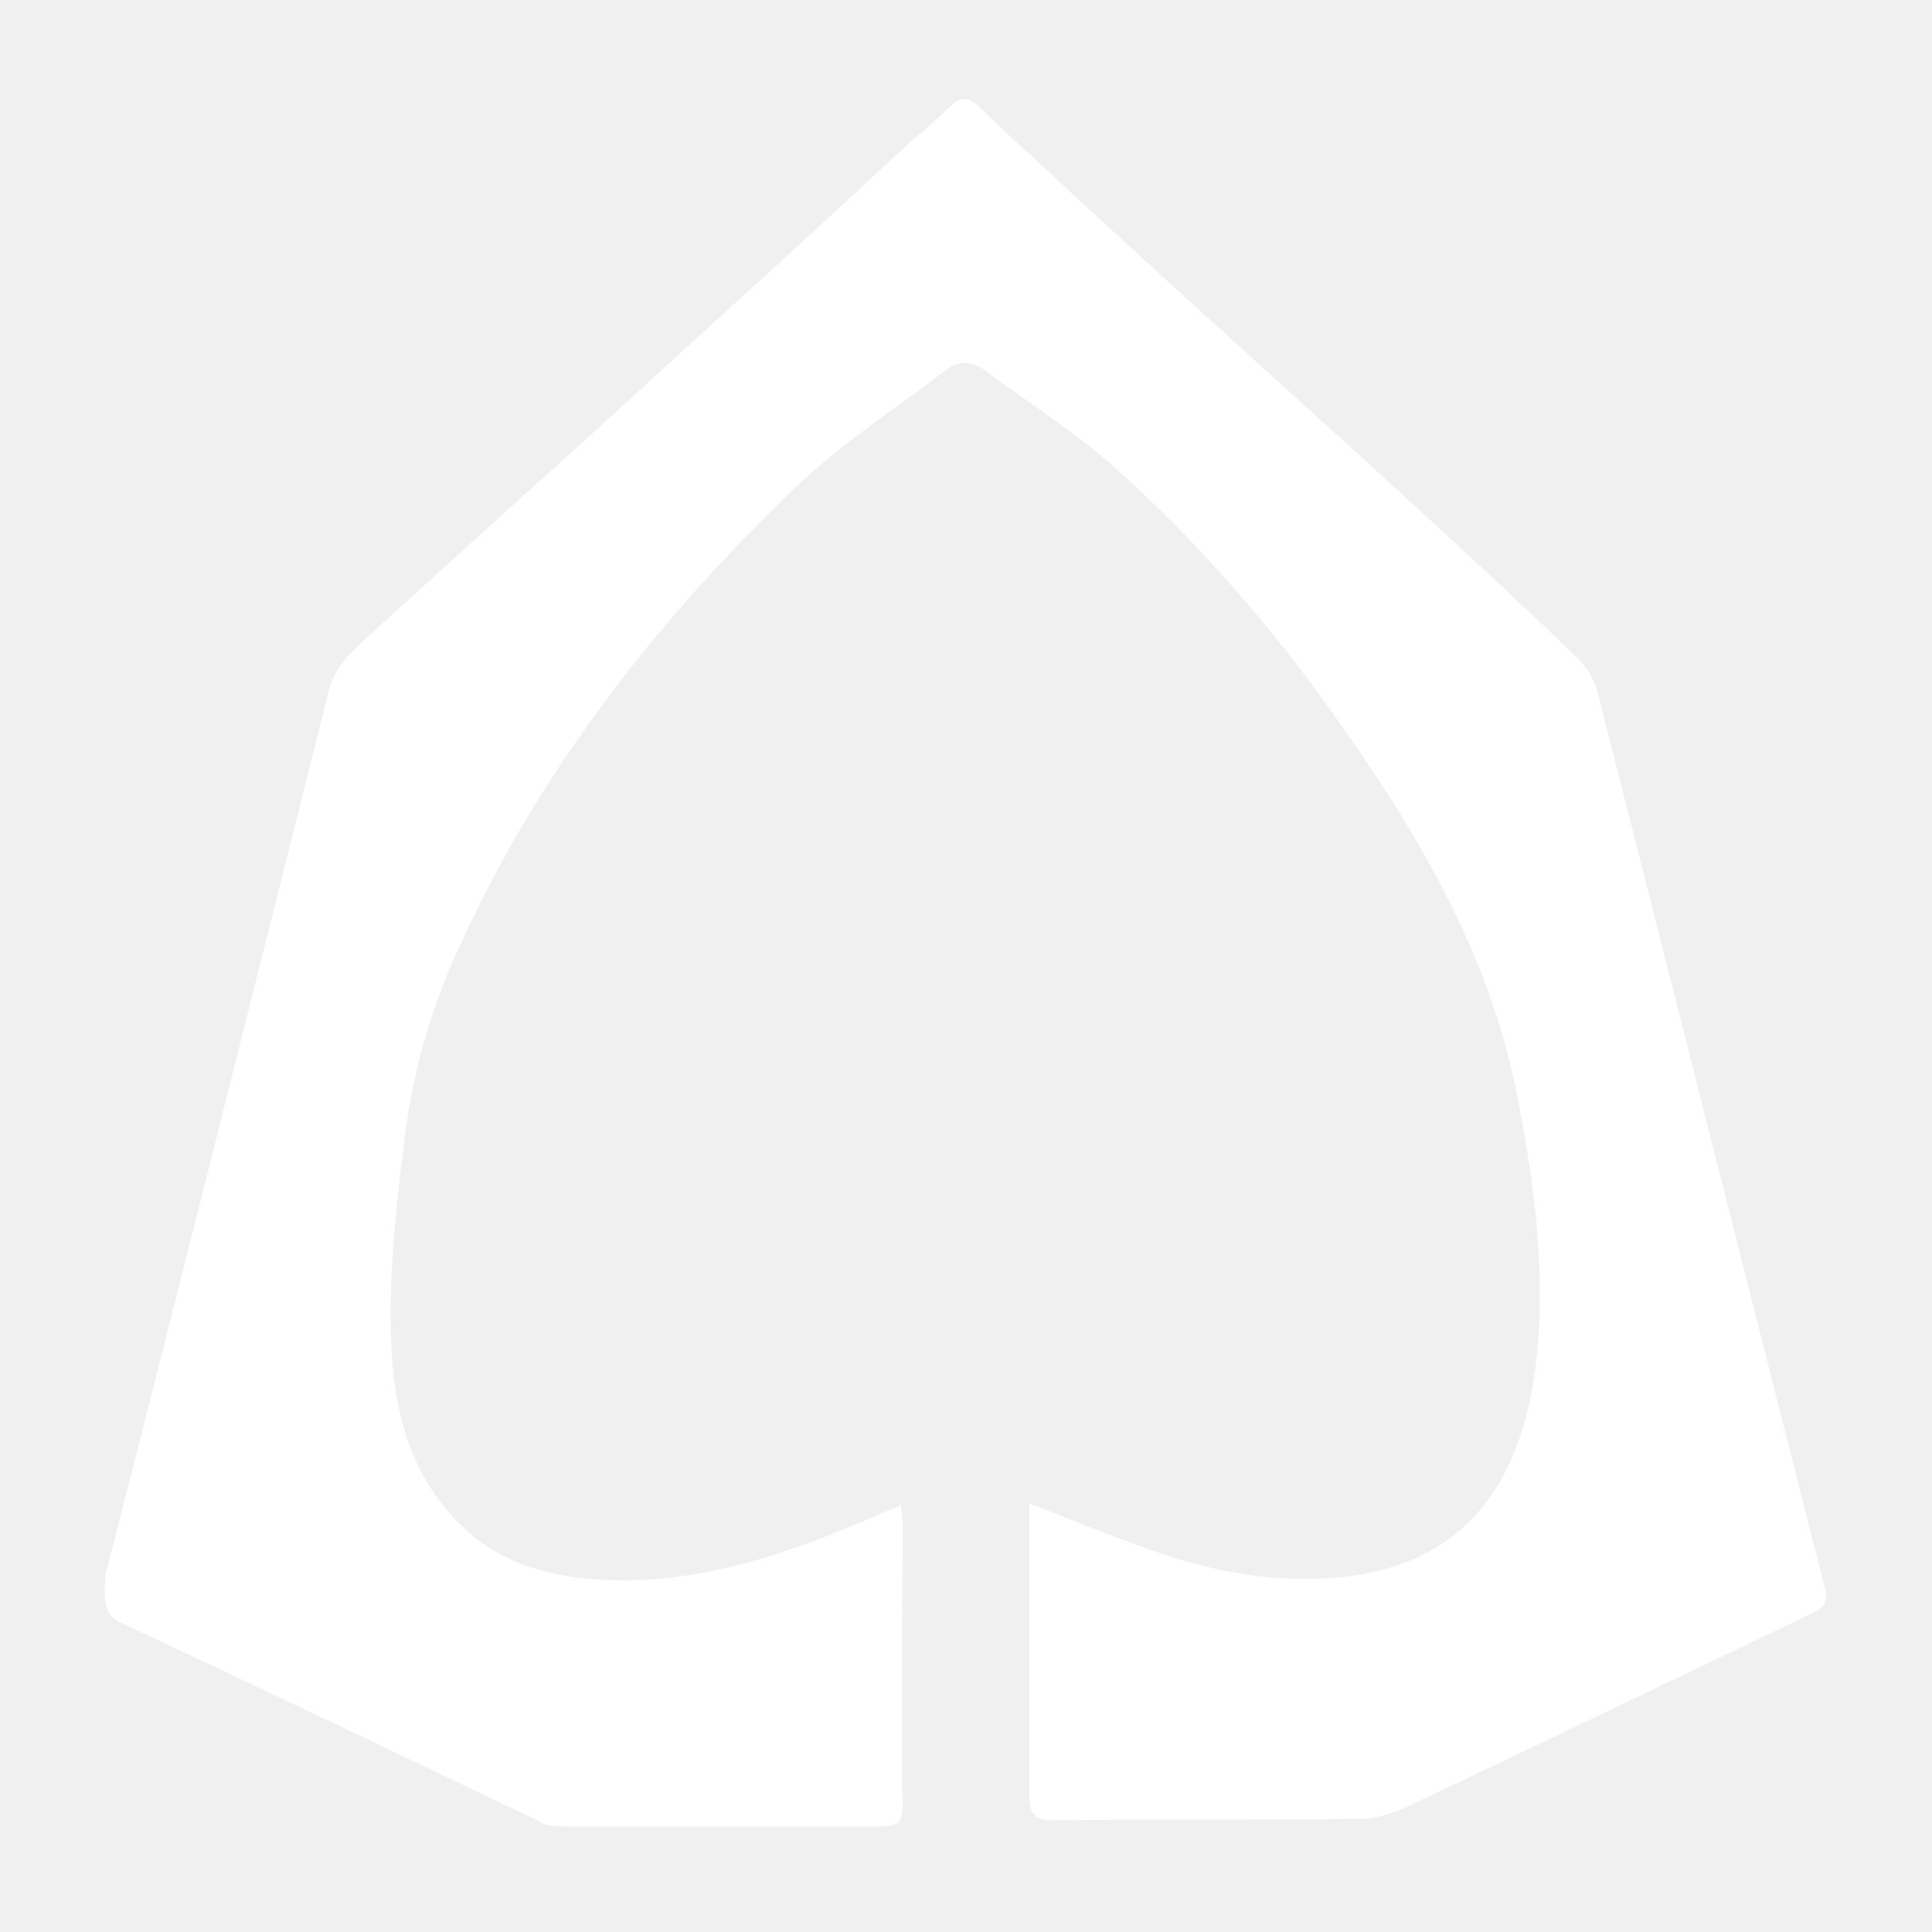
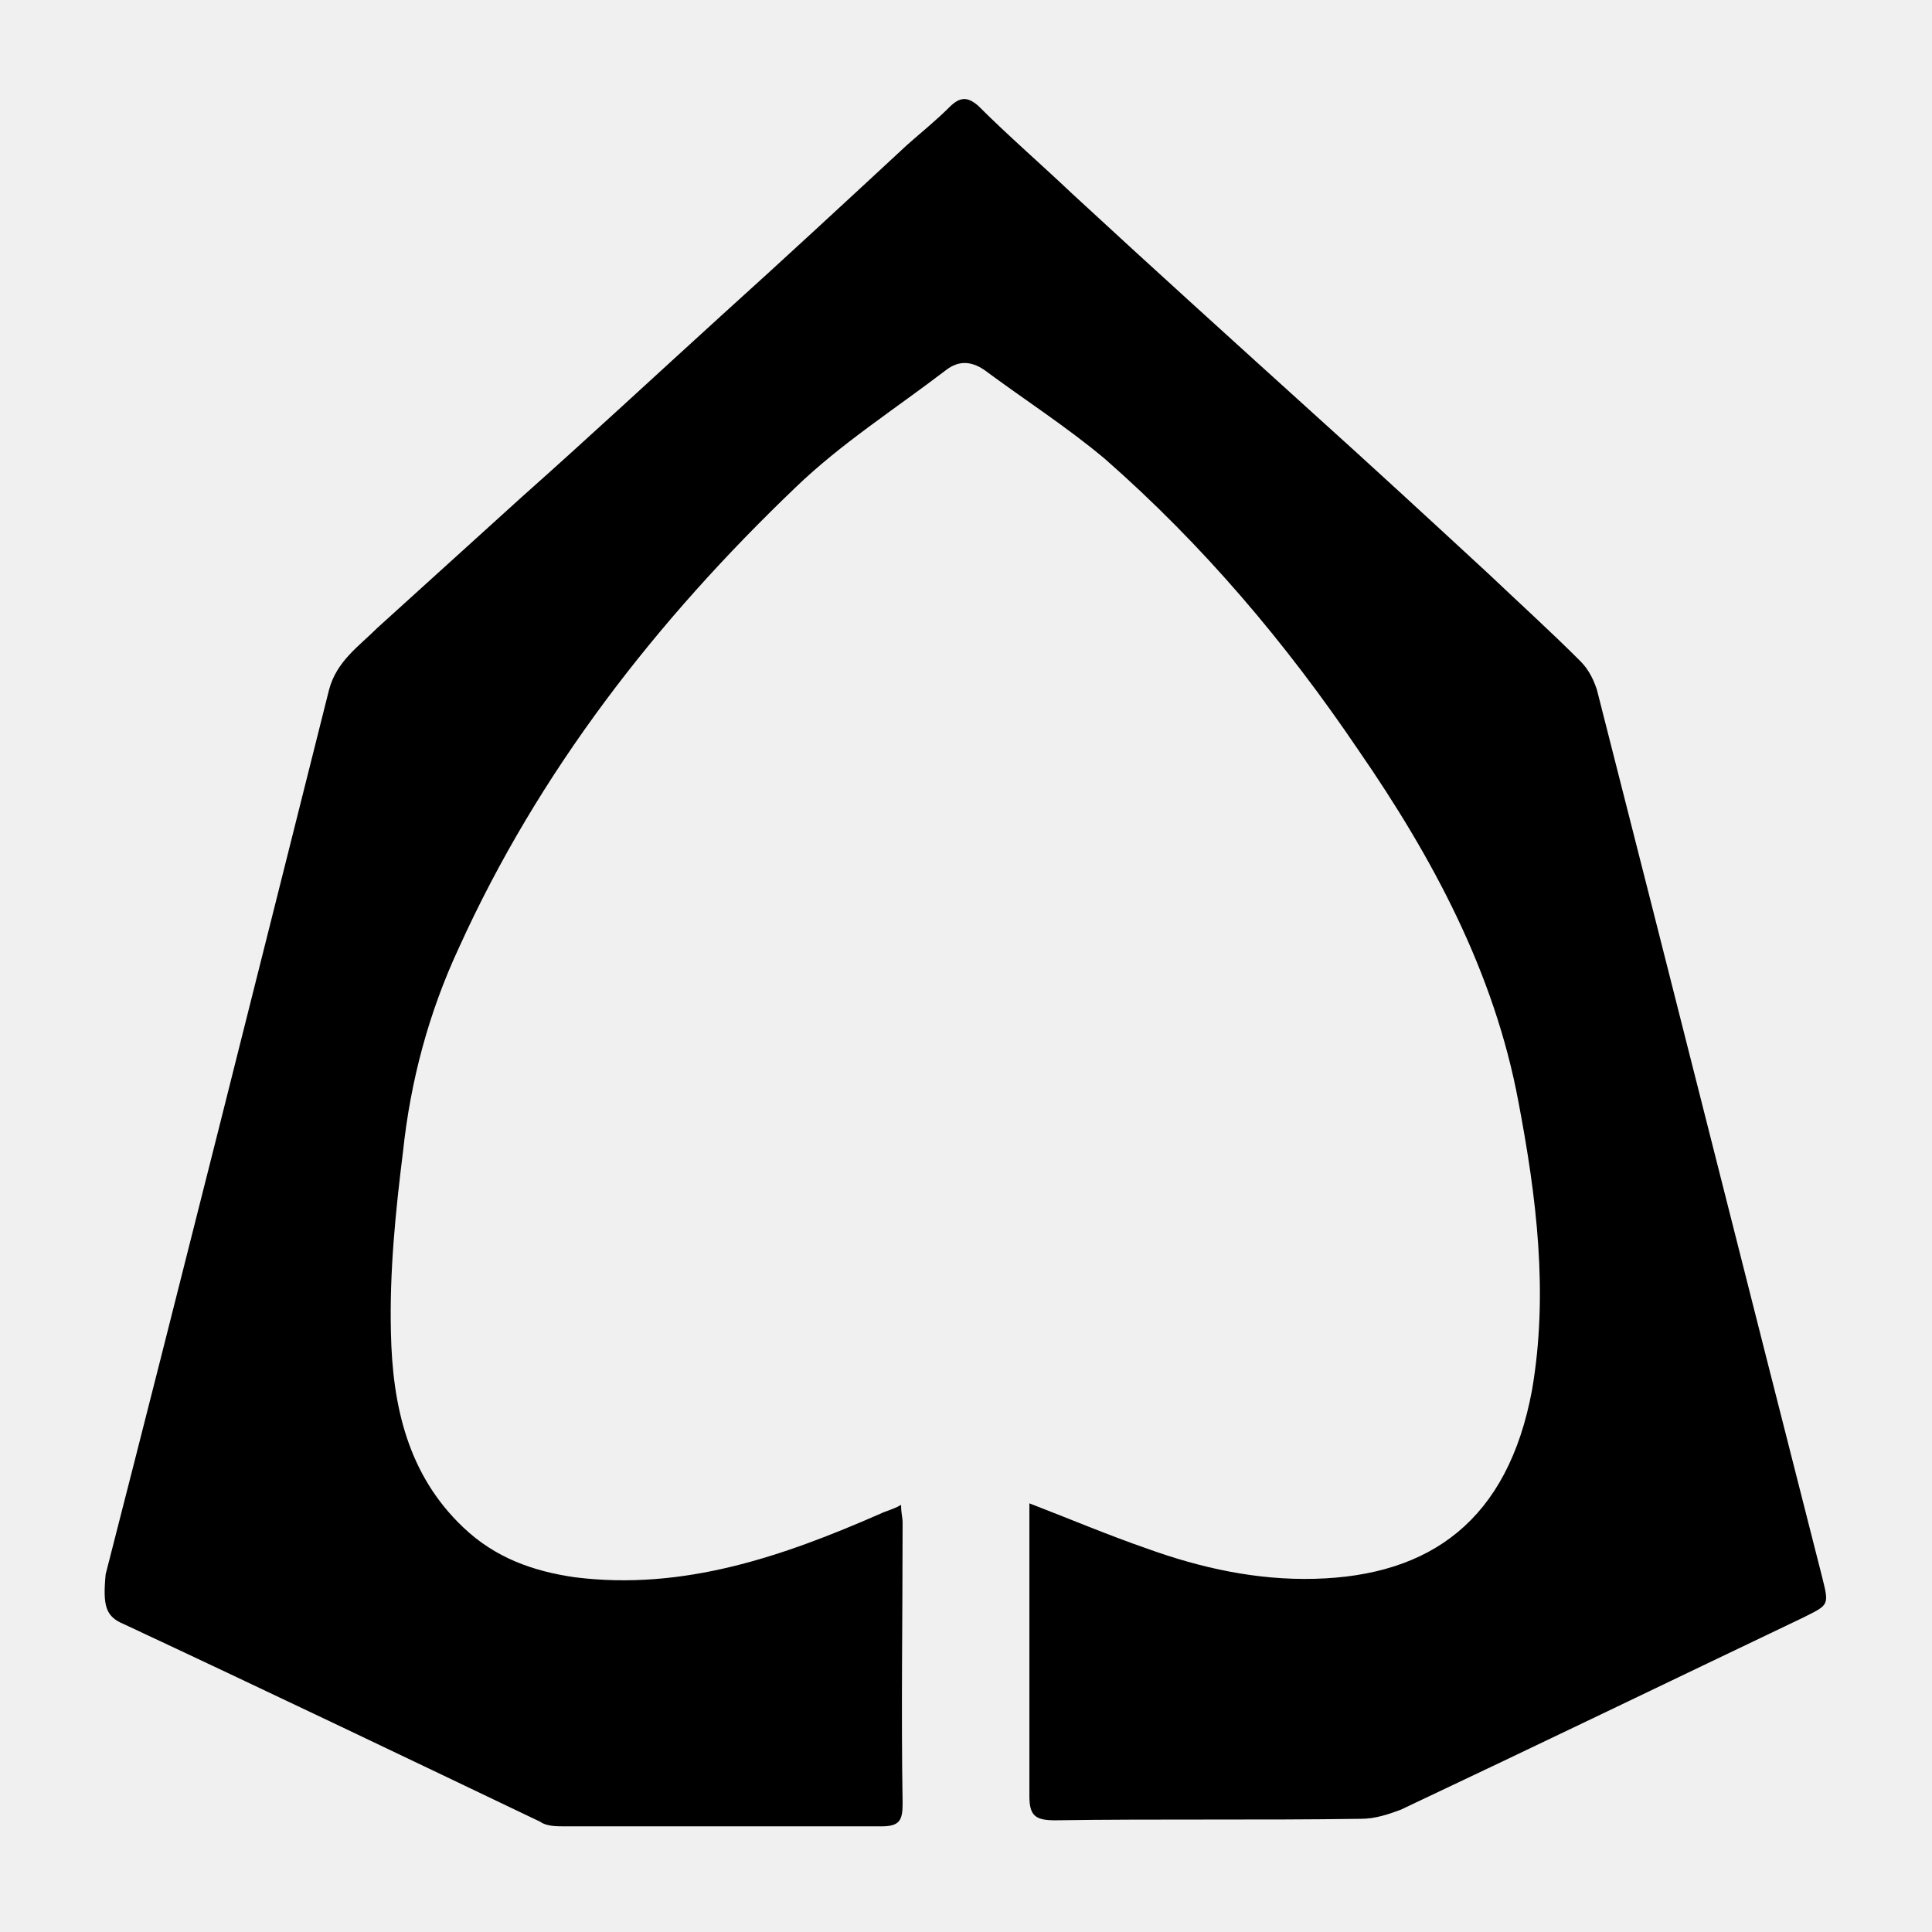
<svg xmlns="http://www.w3.org/2000/svg" version="1.1" id="Layer_1" x="0px" y="0px" viewBox="0 0 128 128" enable-background="new 0 0 128 128" xml:space="preserve">
-   <path fill="#FFFFFF" d="M8.2,107.6c9.2,4.3,18.4,8.7,27.6,13.1c0.4,0.3,1.1,0.3,1.6,0.3c7,0,14,0,21,0c1.2,0,1.4-0.4,1.4-1.5  c-0.1-6.2,0-12.4,0-18.6c0-0.4-0.1-0.6-0.1-1.2c-0.5,0.3-1,0.4-1.4,0.6c-6.4,2.8-13,5.1-20.2,4.2c-2.8-0.4-5.3-1.3-7.4-3.3  c-3.7-3.5-4.7-8.1-4.8-12.9c-0.1-4,0.3-8,0.8-12c0.5-4.7,1.7-9.2,3.7-13.5c5.3-11.7,13.1-21.7,22.3-30.5c3-2.9,6.6-5.2,10-7.8  c0.8-0.6,1.6-0.6,2.5,0c2.7,2,5.5,3.8,8,5.9c6.5,5.7,12,12.2,16.8,19.3c4.9,7.1,9,14.7,10.6,23.3c1.2,6.3,2,12.7,0.9,19.1  c-1.6,8.6-6.7,12.3-14.4,12.5c-3.8,0.1-7.5-0.7-11.1-2c-2.6-0.9-5.2-2-7.8-3c0,0.4,0,0.6,0,0.9c0,6.2,0,12.4,0,18.5  c0,1.3,0.4,1.6,1.7,1.6c6.8-0.1,13.5,0,20.3-0.1c0.9,0,1.8-0.3,2.6-0.6c8.9-4.2,17.8-8.5,26.6-12.7c1.8-0.9,1.8-0.8,1.3-2.8  c-5-19.6-9.9-39.1-14.9-58.7c-0.2-0.6-0.5-1.3-1.1-1.9c-2-2-4.1-3.9-6.1-5.8c-3.9-3.6-7.8-7.2-11.8-10.8  c-5.3-4.8-10.5-9.5-15.8-14.4c-2-1.9-4.2-3.8-6.2-5.8c-0.7-0.6-1.2-0.6-1.9,0.1c-0.9,0.9-1.9,1.7-2.8,2.5  c-4.1,3.8-8.2,7.6-12.3,11.3c-4.4,4-8.7,8-13.2,12c-3.2,2.9-6.4,5.8-9.6,8.7c-1.2,1.2-2.7,2.2-3.2,4.1c-4.9,19.5-9.8,39.1-14.8,58.6  C6.8,106.4,7,107.1,8.2,107.6z" />
+   <path fill="#000000" d="M8.2,107.6c9.2,4.3,18.4,8.7,27.6,13.1c0.4,0.3,1.1,0.3,1.6,0.3c7,0,14,0,21,0c1.2,0,1.4-0.4,1.4-1.5  c-0.1-6.2,0-12.4,0-18.6c0-0.4-0.1-0.6-0.1-1.2c-0.5,0.3-1,0.4-1.4,0.6c-6.4,2.8-13,5.1-20.2,4.2c-2.8-0.4-5.3-1.3-7.4-3.3  c-3.7-3.5-4.7-8.1-4.8-12.9c-0.1-4,0.3-8,0.8-12c0.5-4.7,1.7-9.2,3.7-13.5c5.3-11.7,13.1-21.7,22.3-30.5c3-2.9,6.6-5.2,10-7.8  c0.8-0.6,1.6-0.6,2.5,0c2.7,2,5.5,3.8,8,5.9c6.5,5.7,12,12.2,16.8,19.3c4.9,7.1,9,14.7,10.6,23.3c1.2,6.3,2,12.7,0.9,19.1  c-1.6,8.6-6.7,12.3-14.4,12.5c-3.8,0.1-7.5-0.7-11.1-2c-2.6-0.9-5.2-2-7.8-3c0,0.4,0,0.6,0,0.9c0,6.2,0,12.4,0,18.5  c0,1.3,0.4,1.6,1.7,1.6c6.8-0.1,13.5,0,20.3-0.1c0.9,0,1.8-0.3,2.6-0.6c8.9-4.2,17.8-8.5,26.6-12.7c1.8-0.9,1.8-0.8,1.3-2.8  c-5-19.6-9.9-39.1-14.9-58.7c-0.2-0.6-0.5-1.3-1.1-1.9c-2-2-4.1-3.9-6.1-5.8c-3.9-3.6-7.8-7.2-11.8-10.8  c-5.3-4.8-10.5-9.5-15.8-14.4c-2-1.9-4.2-3.8-6.2-5.8c-0.7-0.6-1.2-0.6-1.9,0.1c-0.9,0.9-1.9,1.7-2.8,2.5  c-4.1,3.8-8.2,7.6-12.3,11.3c-4.4,4-8.7,8-13.2,12c-3.2,2.9-6.4,5.8-9.6,8.7c-1.2,1.2-2.7,2.2-3.2,4.1c-4.9,19.5-9.8,39.1-14.8,58.6  C6.8,106.4,7,107.1,8.2,107.6z" />
</svg>
